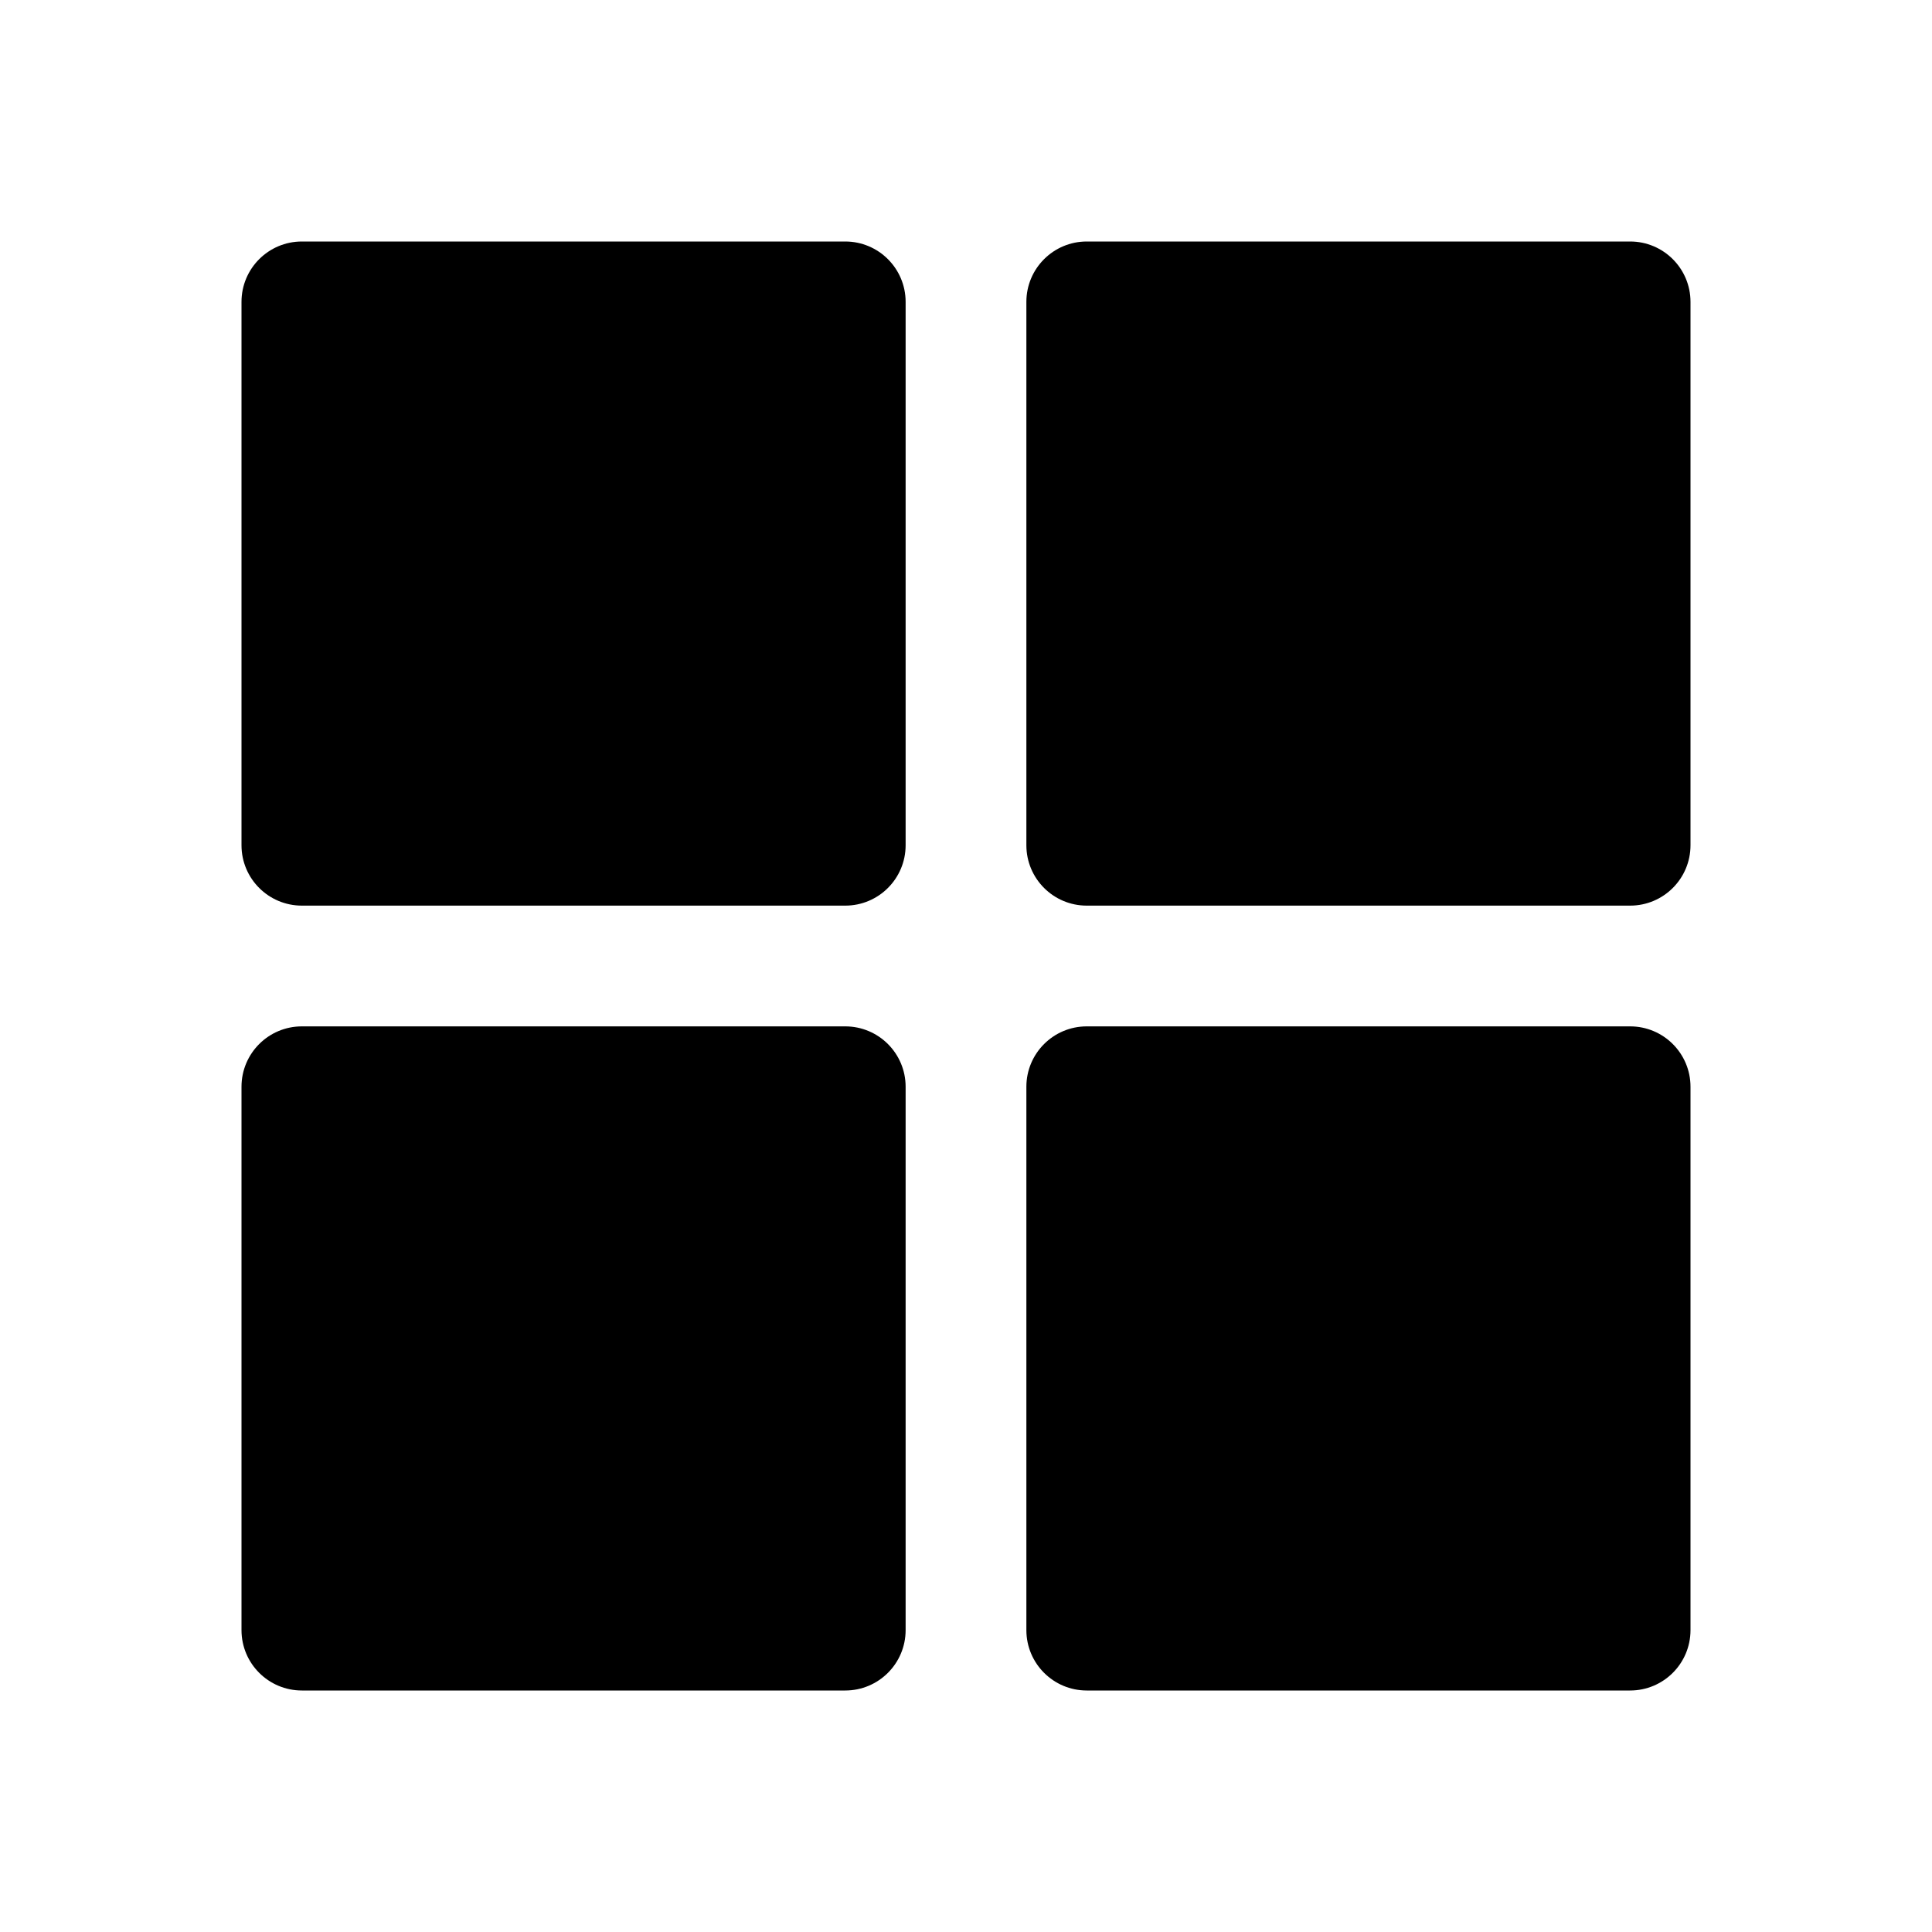
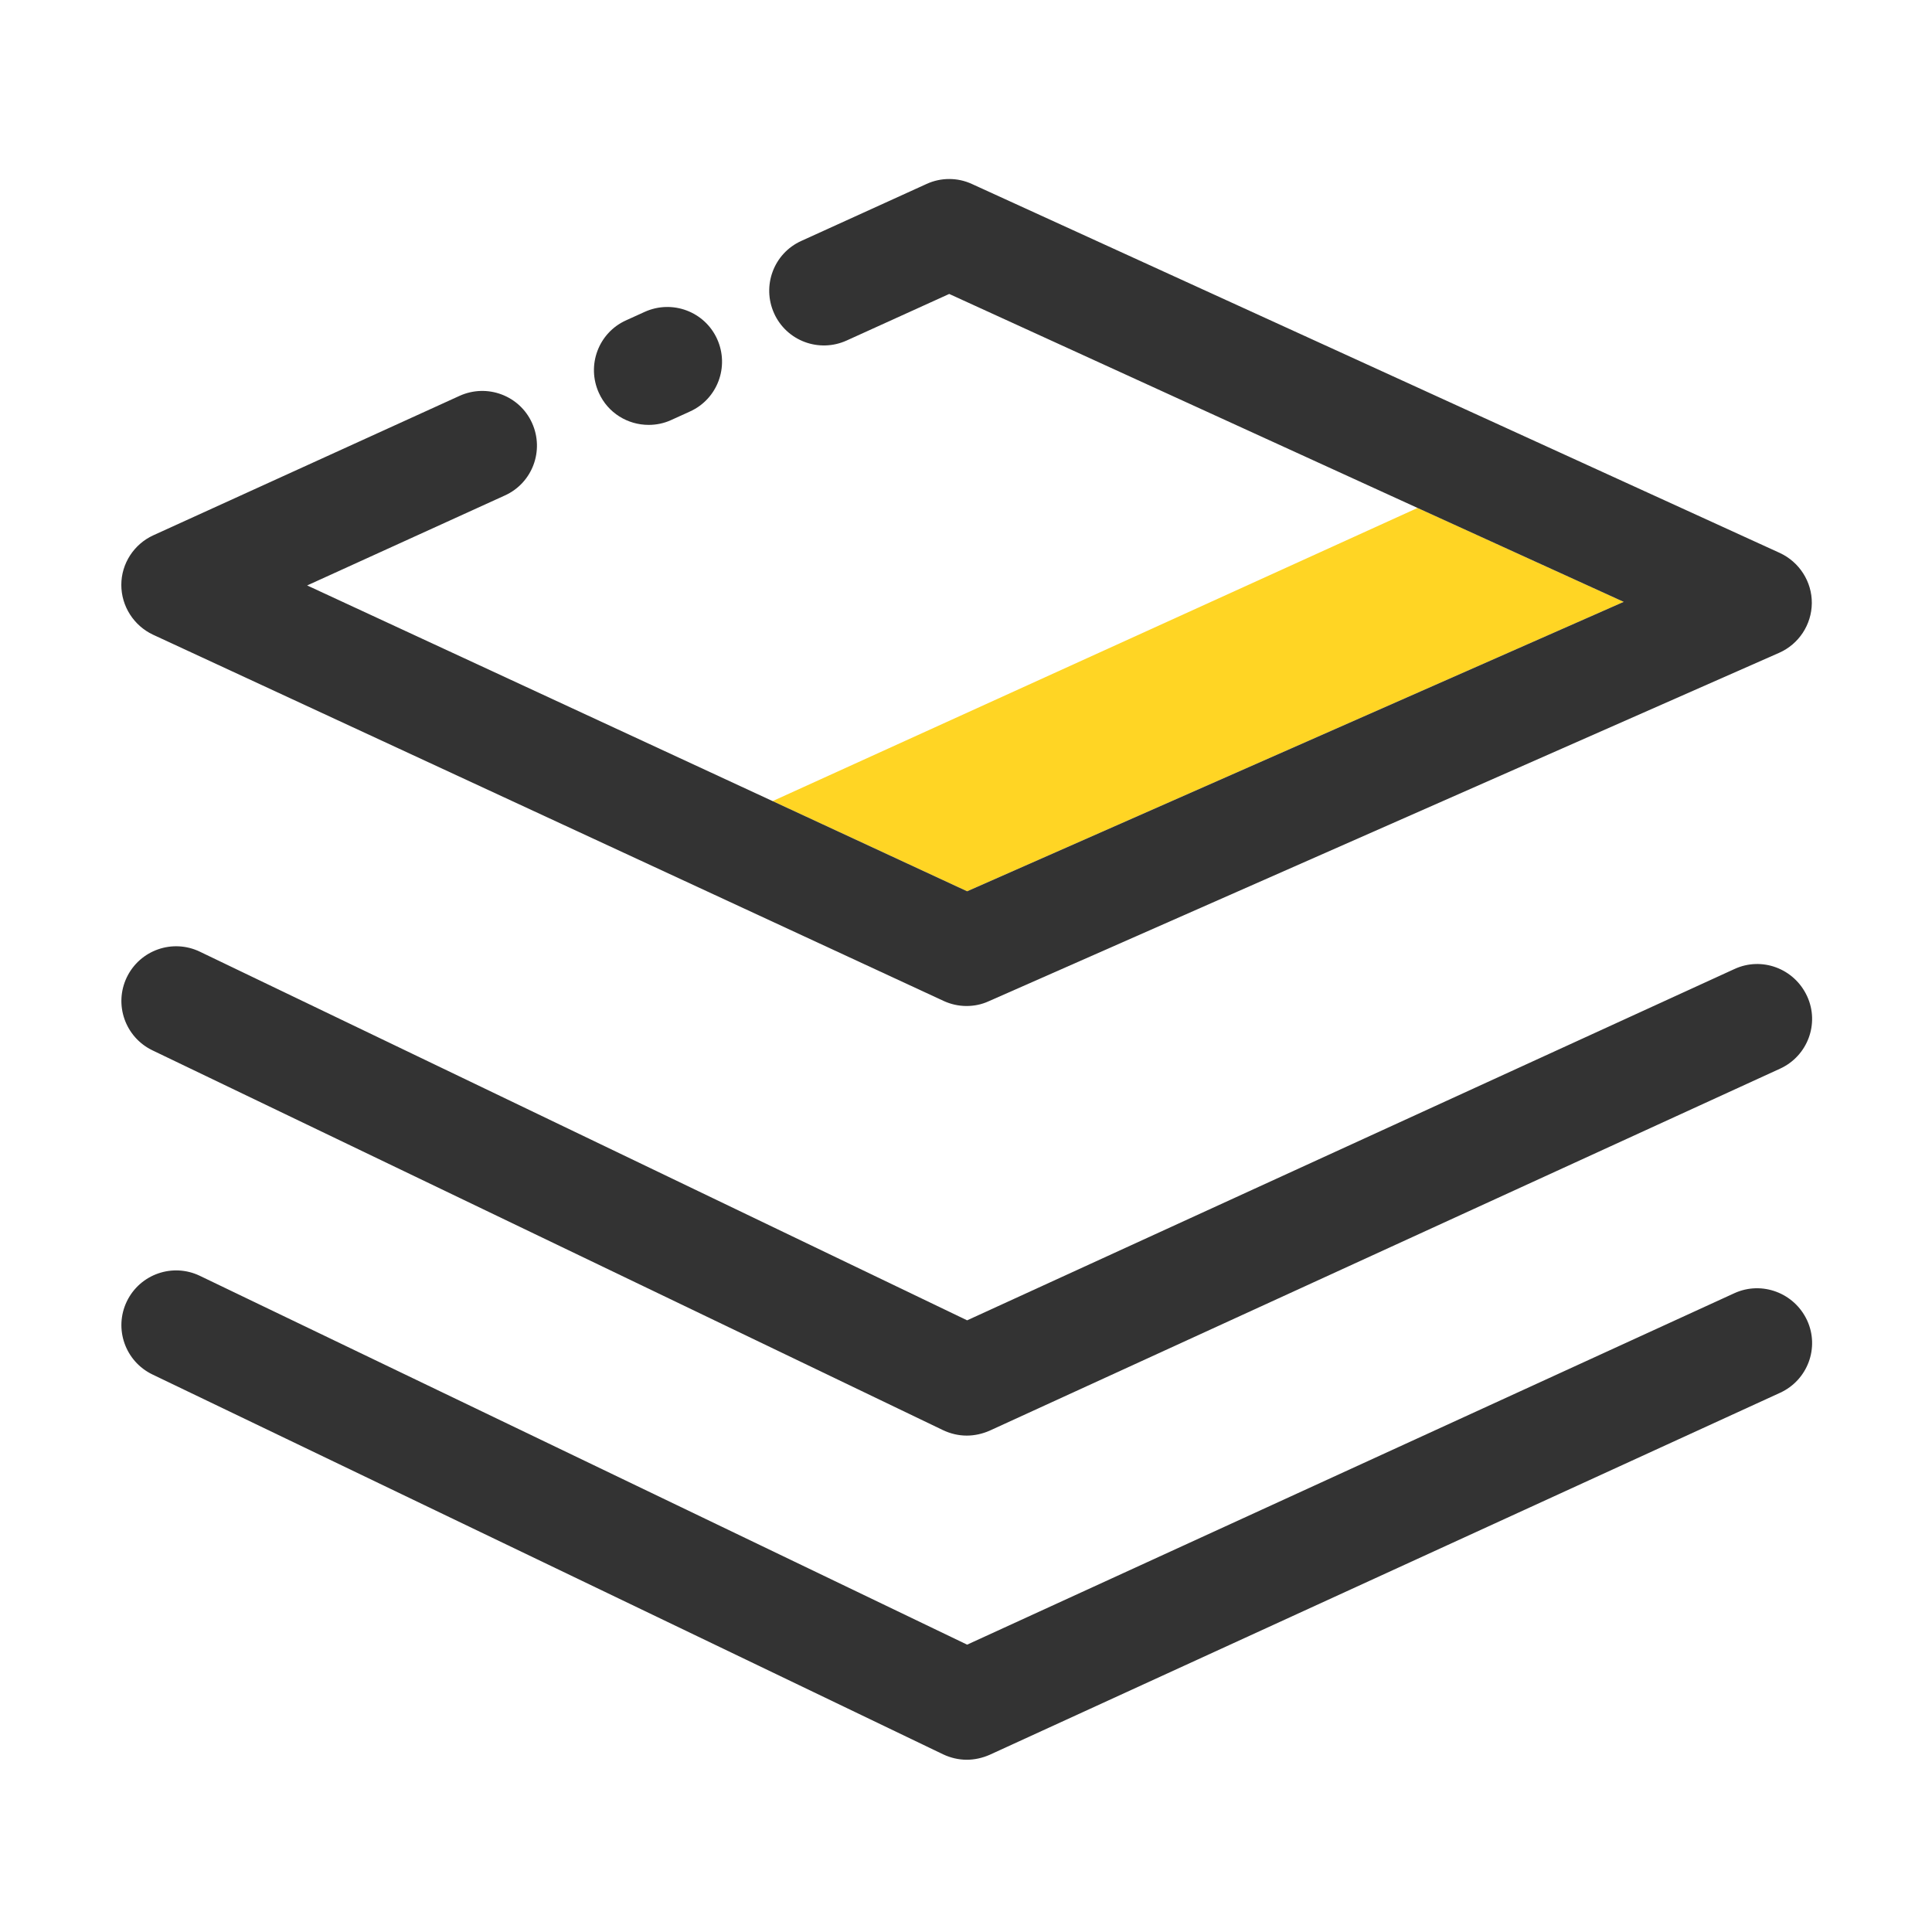
- <svg xmlns="http://www.w3.org/2000/svg" viewBox="0 0 1024 1024">
-   <rect fill="currentColor" x="128" y="128" width="352" height="352" rx="32" />
-   <rect fill="currentColor" x="544" y="128" width="352" height="352" rx="32" />
-   <rect fill="currentColor" x="128" y="544" width="352" height="352" rx="32" />
-   <rect fill="currentColor" x="544" y="544" width="352" height="352" rx="32" />
+ <svg xmlns="http://www.w3.org/2000/svg" t="1763809817513" class="icon" viewBox="0 0 1024 1024" version="1.1" p-id="3734" width="200" height="200">
+   <path d="M860.6 319l-109.2-49.8-341.9 155.4 103.1 47.8z" fill="#FFD524" p-id="3735" />
+   <path d="M81.1 336.4l419 194.1c3.9 1.8 8 2.7 12.2 2.7 4 0 8-0.8 11.7-2.5L943 346c10.4-4.6 17.2-14.9 17.3-26.3 0.1-11.4-6.6-21.8-16.9-26.6L515.1 97.5c-7.6-3.5-16.4-3.5-24 0l-66.4 30.2c-14.6 6.6-21 23.8-14.4 38.4 6.6 14.6 23.8 21 38.4 14.4l54.4-24.7 248.4 113.5L860.6 319l-348 153.4-103.1-47.8-246.7-114.3 104.8-47.7c14.6-6.6 21-23.8 14.4-38.4-6.6-14.6-23.8-21-38.4-14.4L81.3 283.7c-10.3 4.7-17 15-17 26.3s6.6 21.6 16.8 26.4z" fill="#333333" p-id="3736" />
+   <path d="M343.8 225.2c4 0 8.1-0.8 12-2.6l9.9-4.5c14.6-6.6 21-23.8 14.4-38.4-6.6-14.6-23.8-21-38.4-14.4l-9.9 4.5c-14.6 6.6-21 23.8-14.4 38.4 4.8 10.7 15.3 17 26.4 17zM919.3 513.6L512.6 699.8 105.9 504.4c-14.4-6.9-31.7-0.9-38.7 13.6-6.9 14.4-0.9 31.7 13.6 38.7l419 201.3c4 1.9 8.3 2.9 12.6 2.9 4.1 0 8.2-0.9 12.1-2.6l419-191.9c14.6-6.7 21-23.9 14.3-38.4-6.8-14.7-24-21.1-38.5-14.4z" fill="#333333" p-id="3737" />
+   <path d="M919.3 685.4L512.6 871.7 105.9 676.2c-14.4-6.9-31.7-0.9-38.7 13.6-6.9 14.4-0.9 31.7 13.6 38.7l419 201.3c4 1.9 8.3 2.9 12.6 2.9 4.1 0 8.2-0.9 12.1-2.6l419-191.9c14.6-6.7 21-23.9 14.3-38.4-6.8-14.6-24-21-38.5-14.4z" fill="#333333" p-id="3738" />
</svg>
